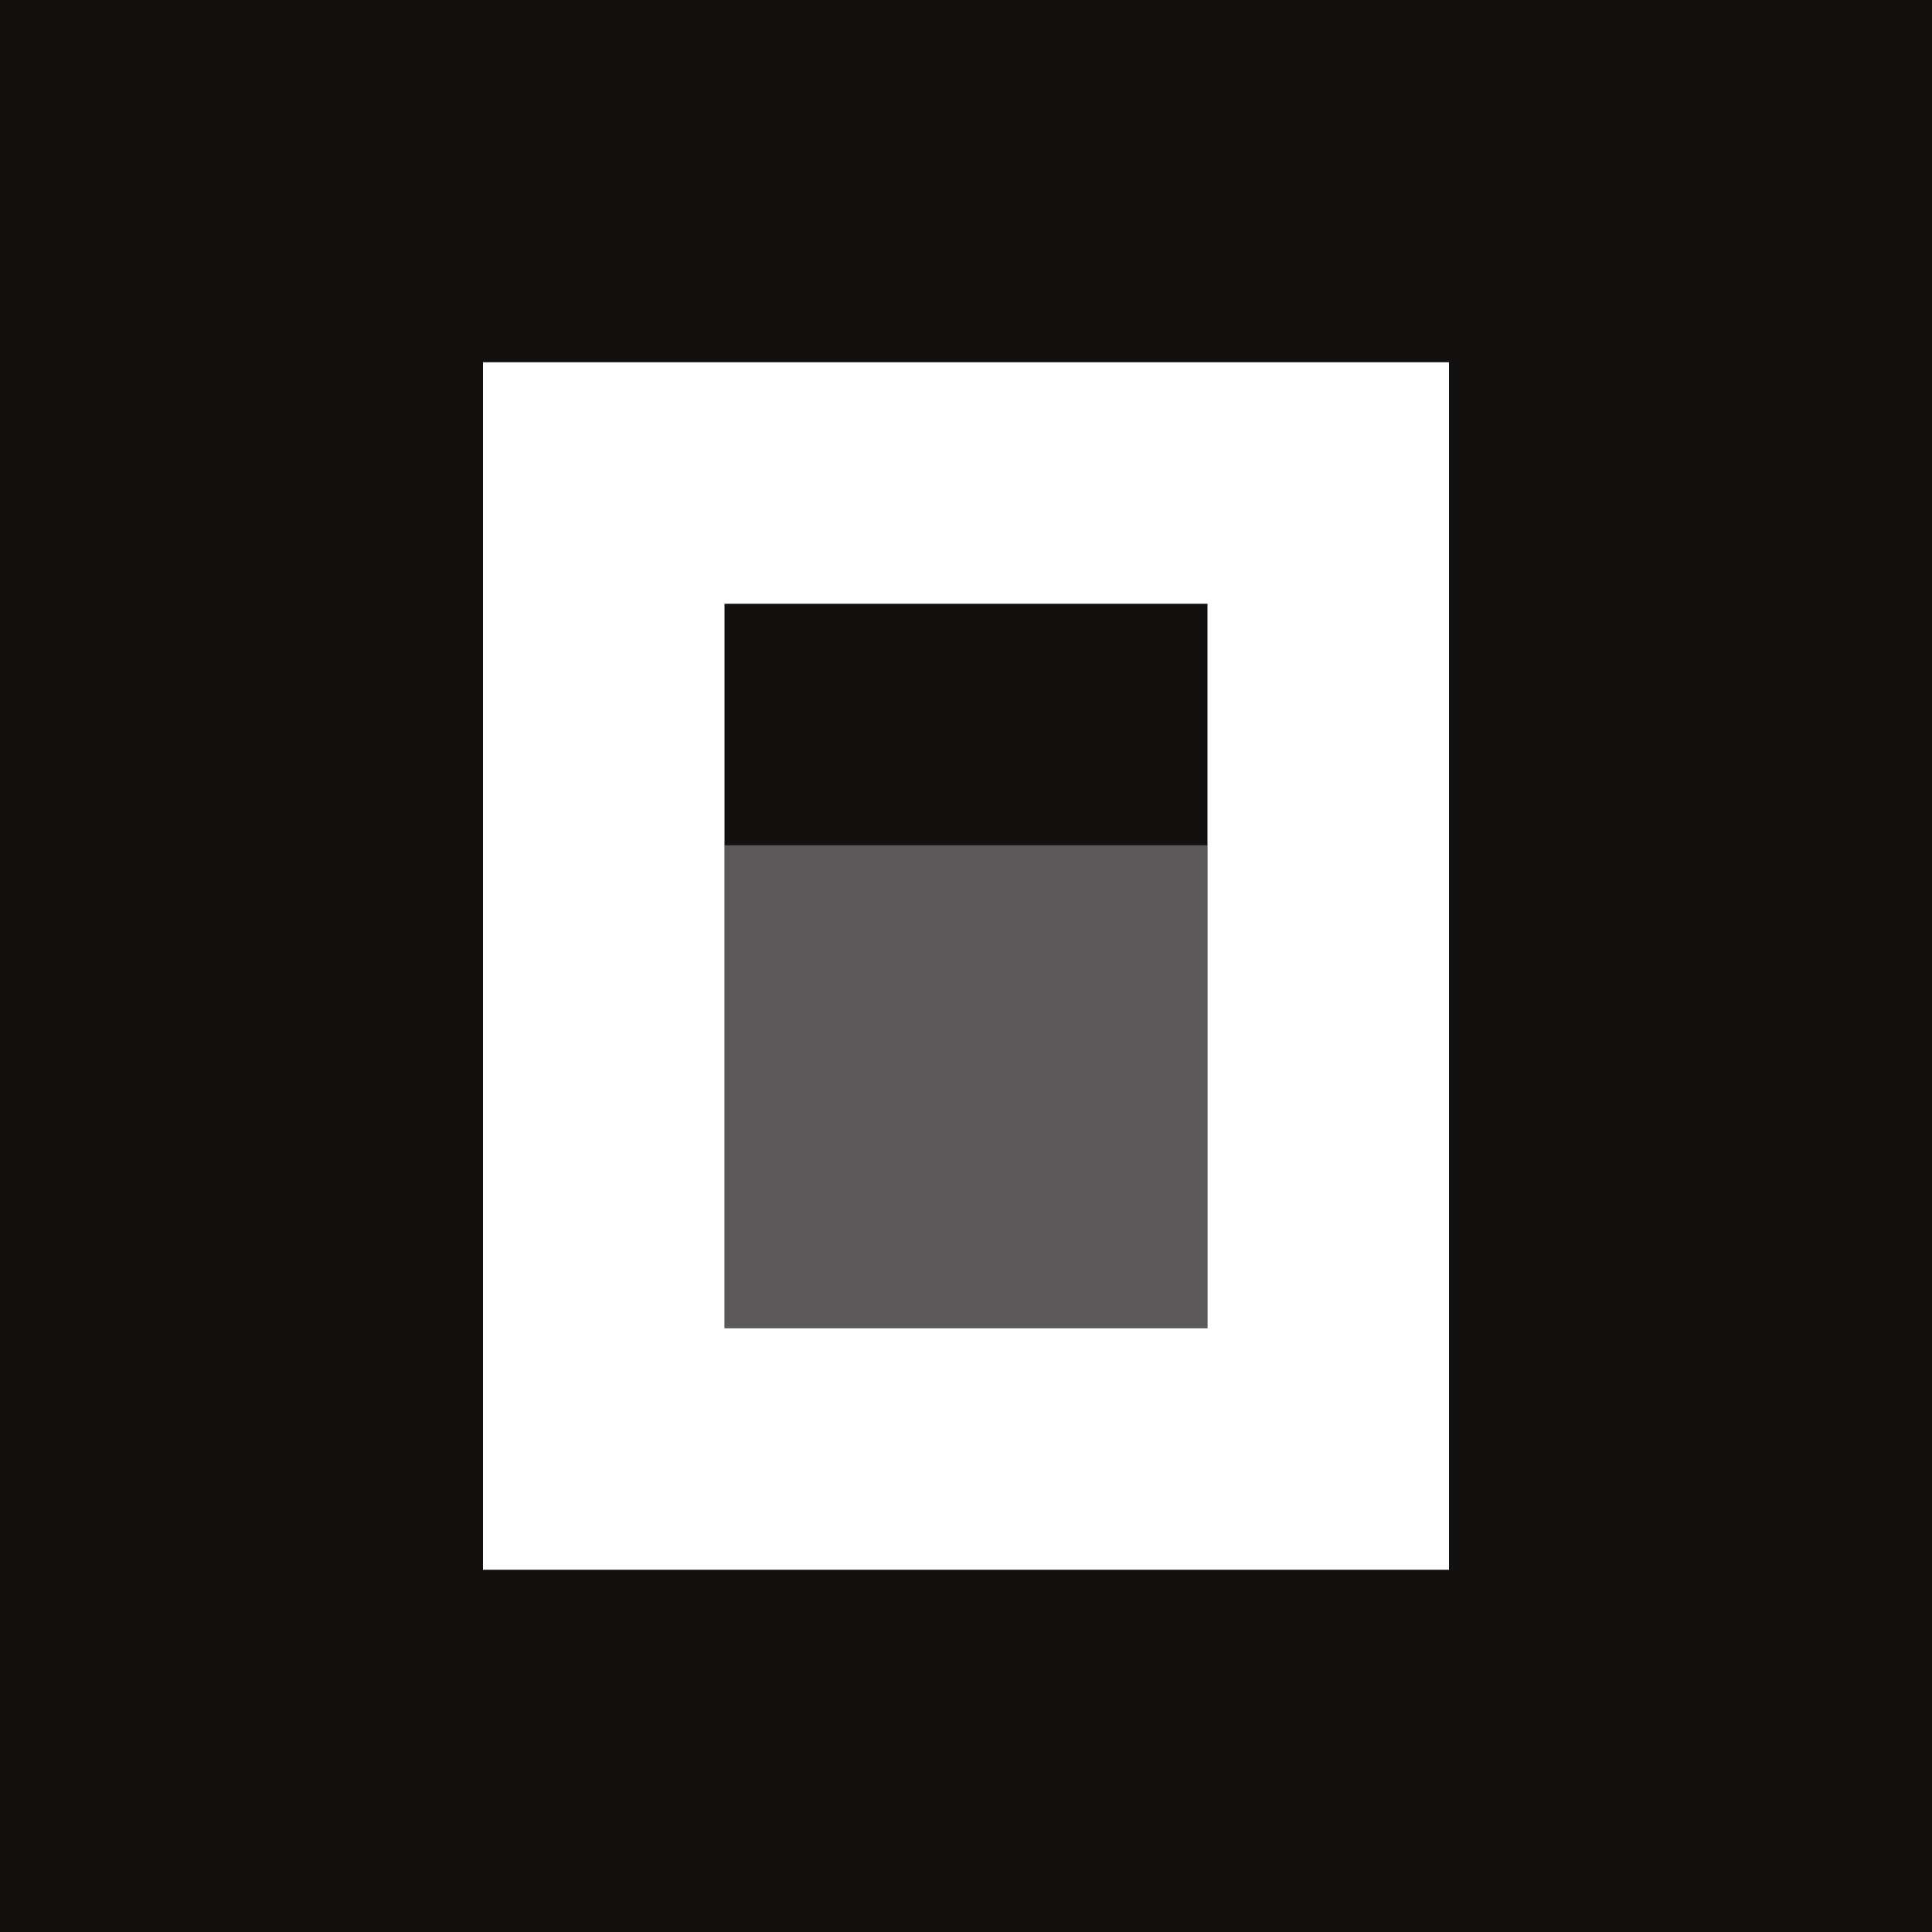
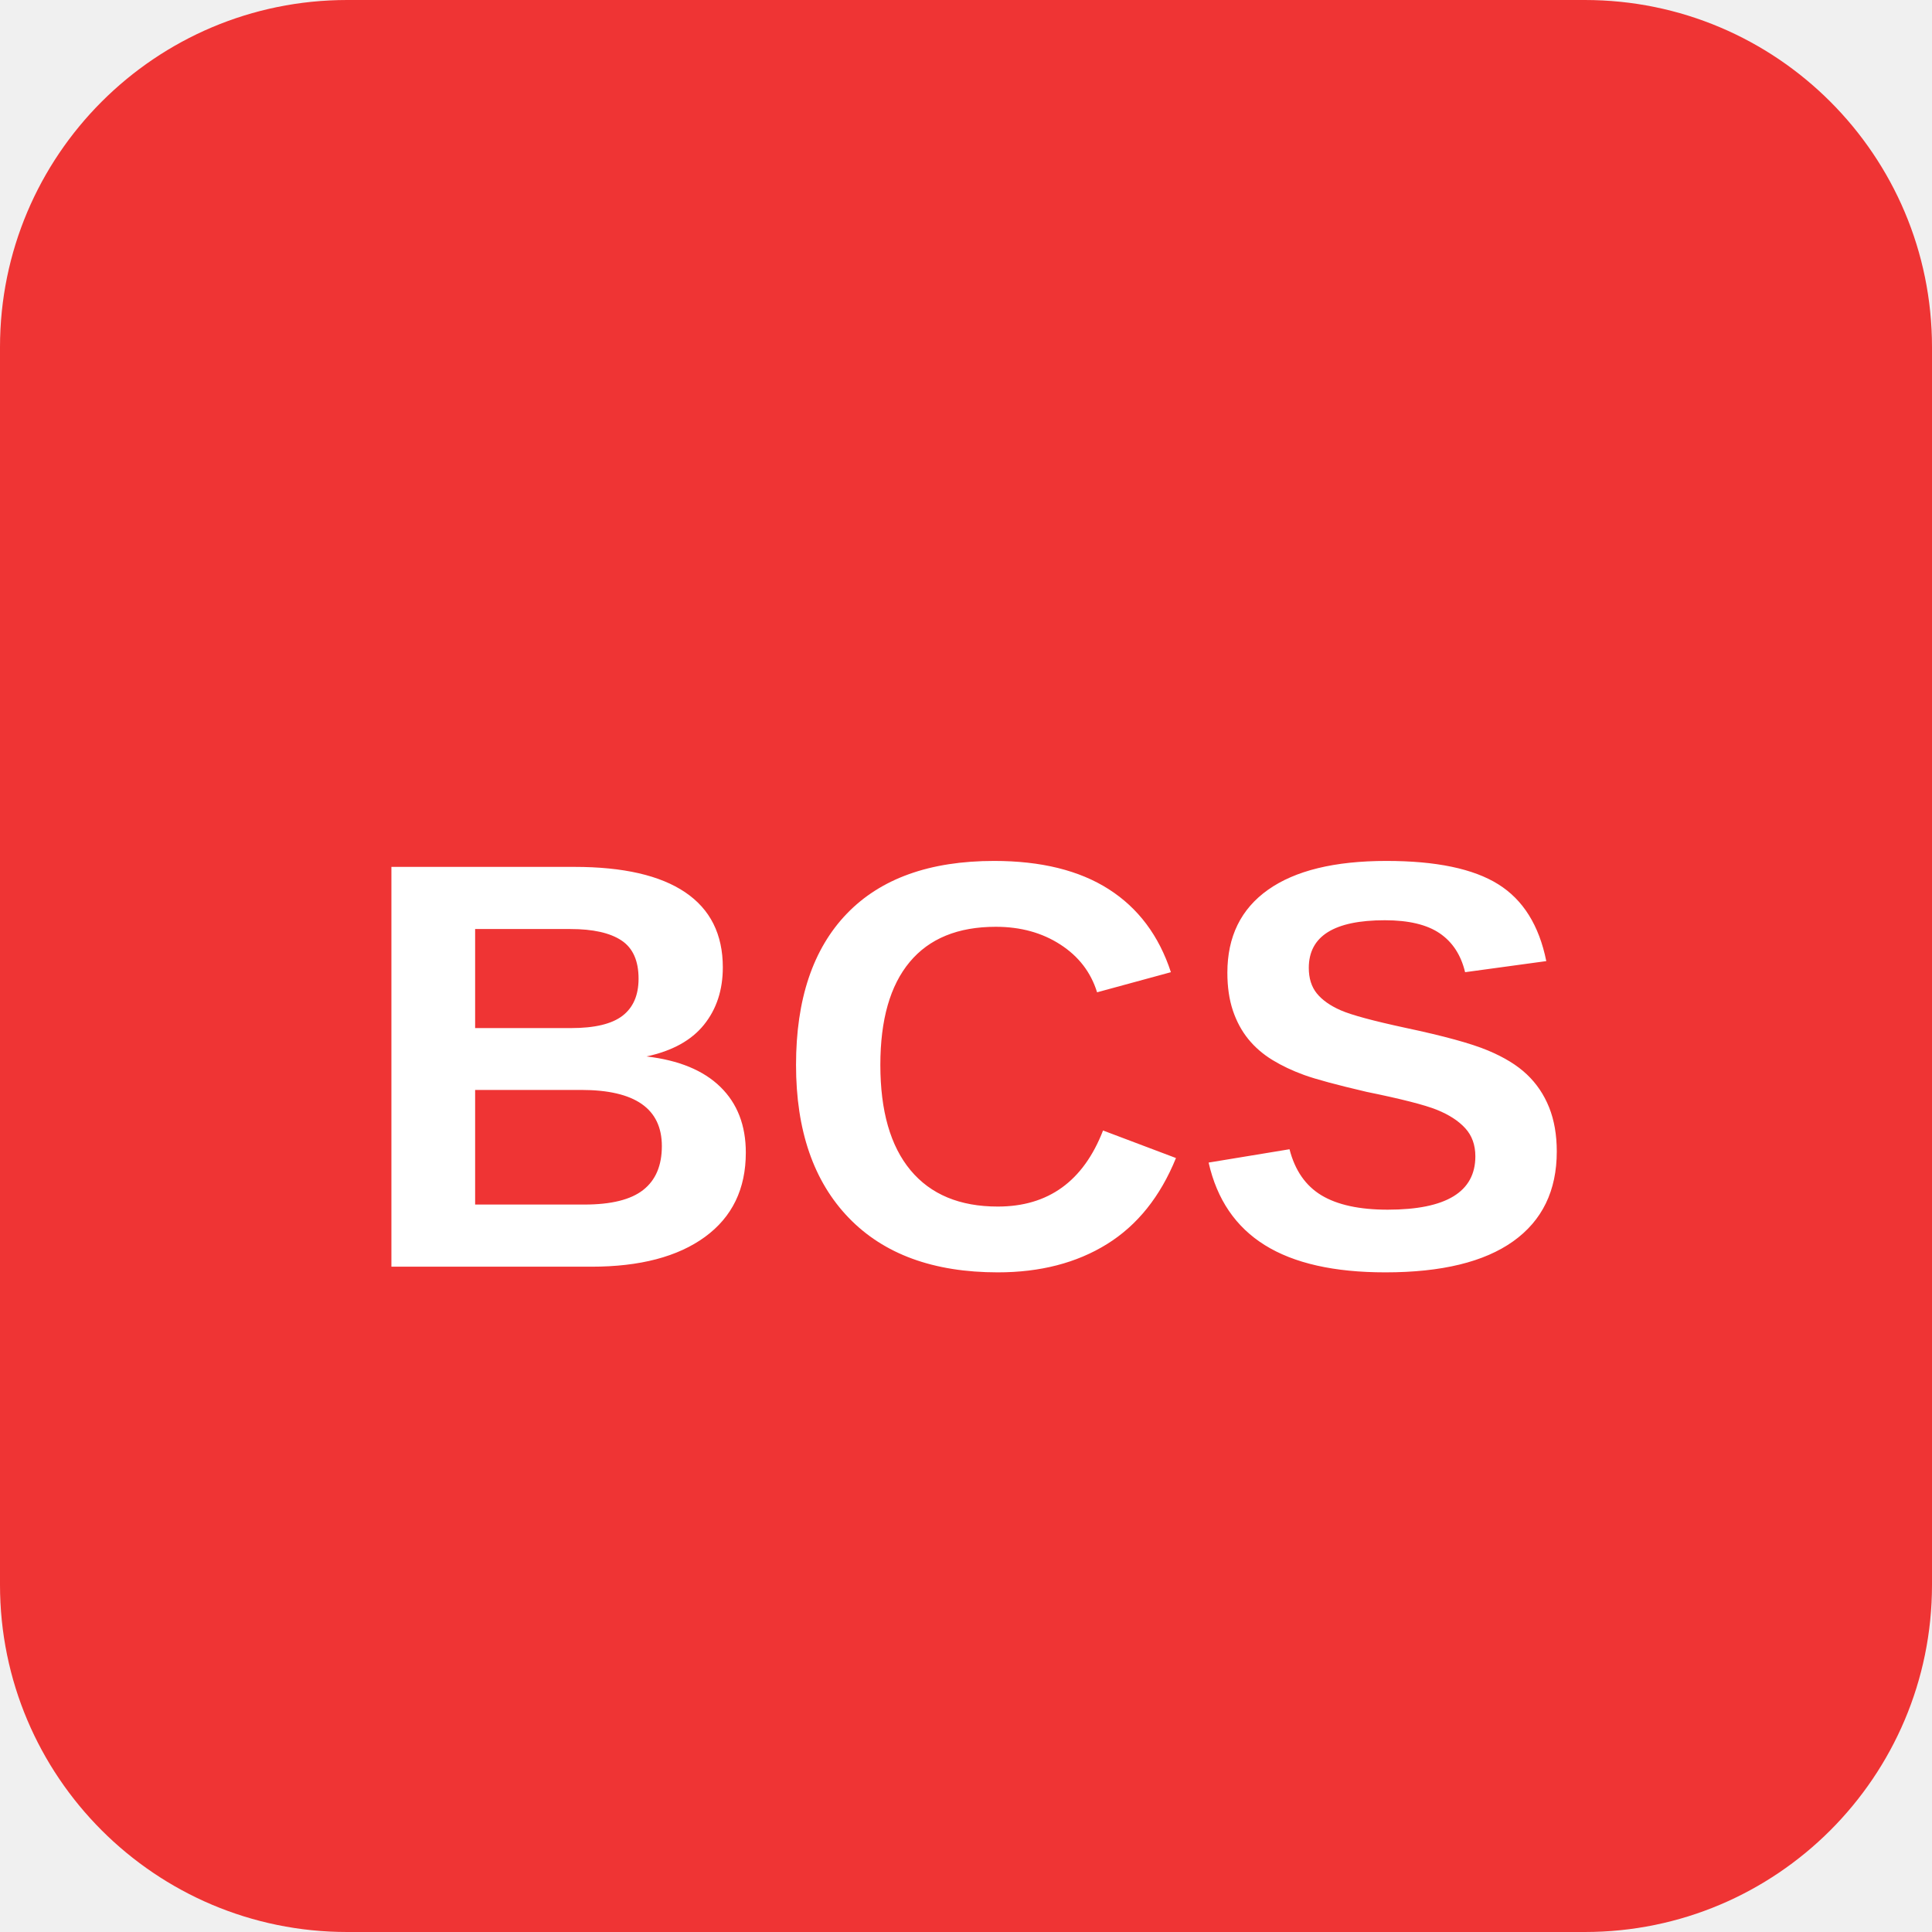
- <svg xmlns="http://www.w3.org/2000/svg" version="1.1" width="512" height="512">
-   <svg width="512" height="512" viewBox="0 0 512 512" fill="none">
-     <rect width="512" height="512" fill="#131010" />
-     <path d="M320 224V352H192V224H320Z" fill="#5A5858" />
-     <path fill-rule="evenodd" clip-rule="evenodd" d="M384 416H128V96H384V416ZM320 160H192V352H320V160Z" fill="white" />
-   </svg>
-   <style>@media (prefers-color-scheme: light) { :root { filter: none; } }
- @media (prefers-color-scheme: dark) { :root { filter: none; } }
- </style>
+ <svg xmlns="http://www.w3.org/2000/svg" viewBox="0 0 512 512">
+   <rect width="512" height="512" rx="92" fill="#ef3434" />
+   <text x="256" y="292" text-anchor="middle" dominant-baseline="middle" font-family="Arial, Helvetica, sans-serif" font-size="154" font-weight="800" letter-spacing="0" fill="#ffffff">BCS</text>
</svg>
